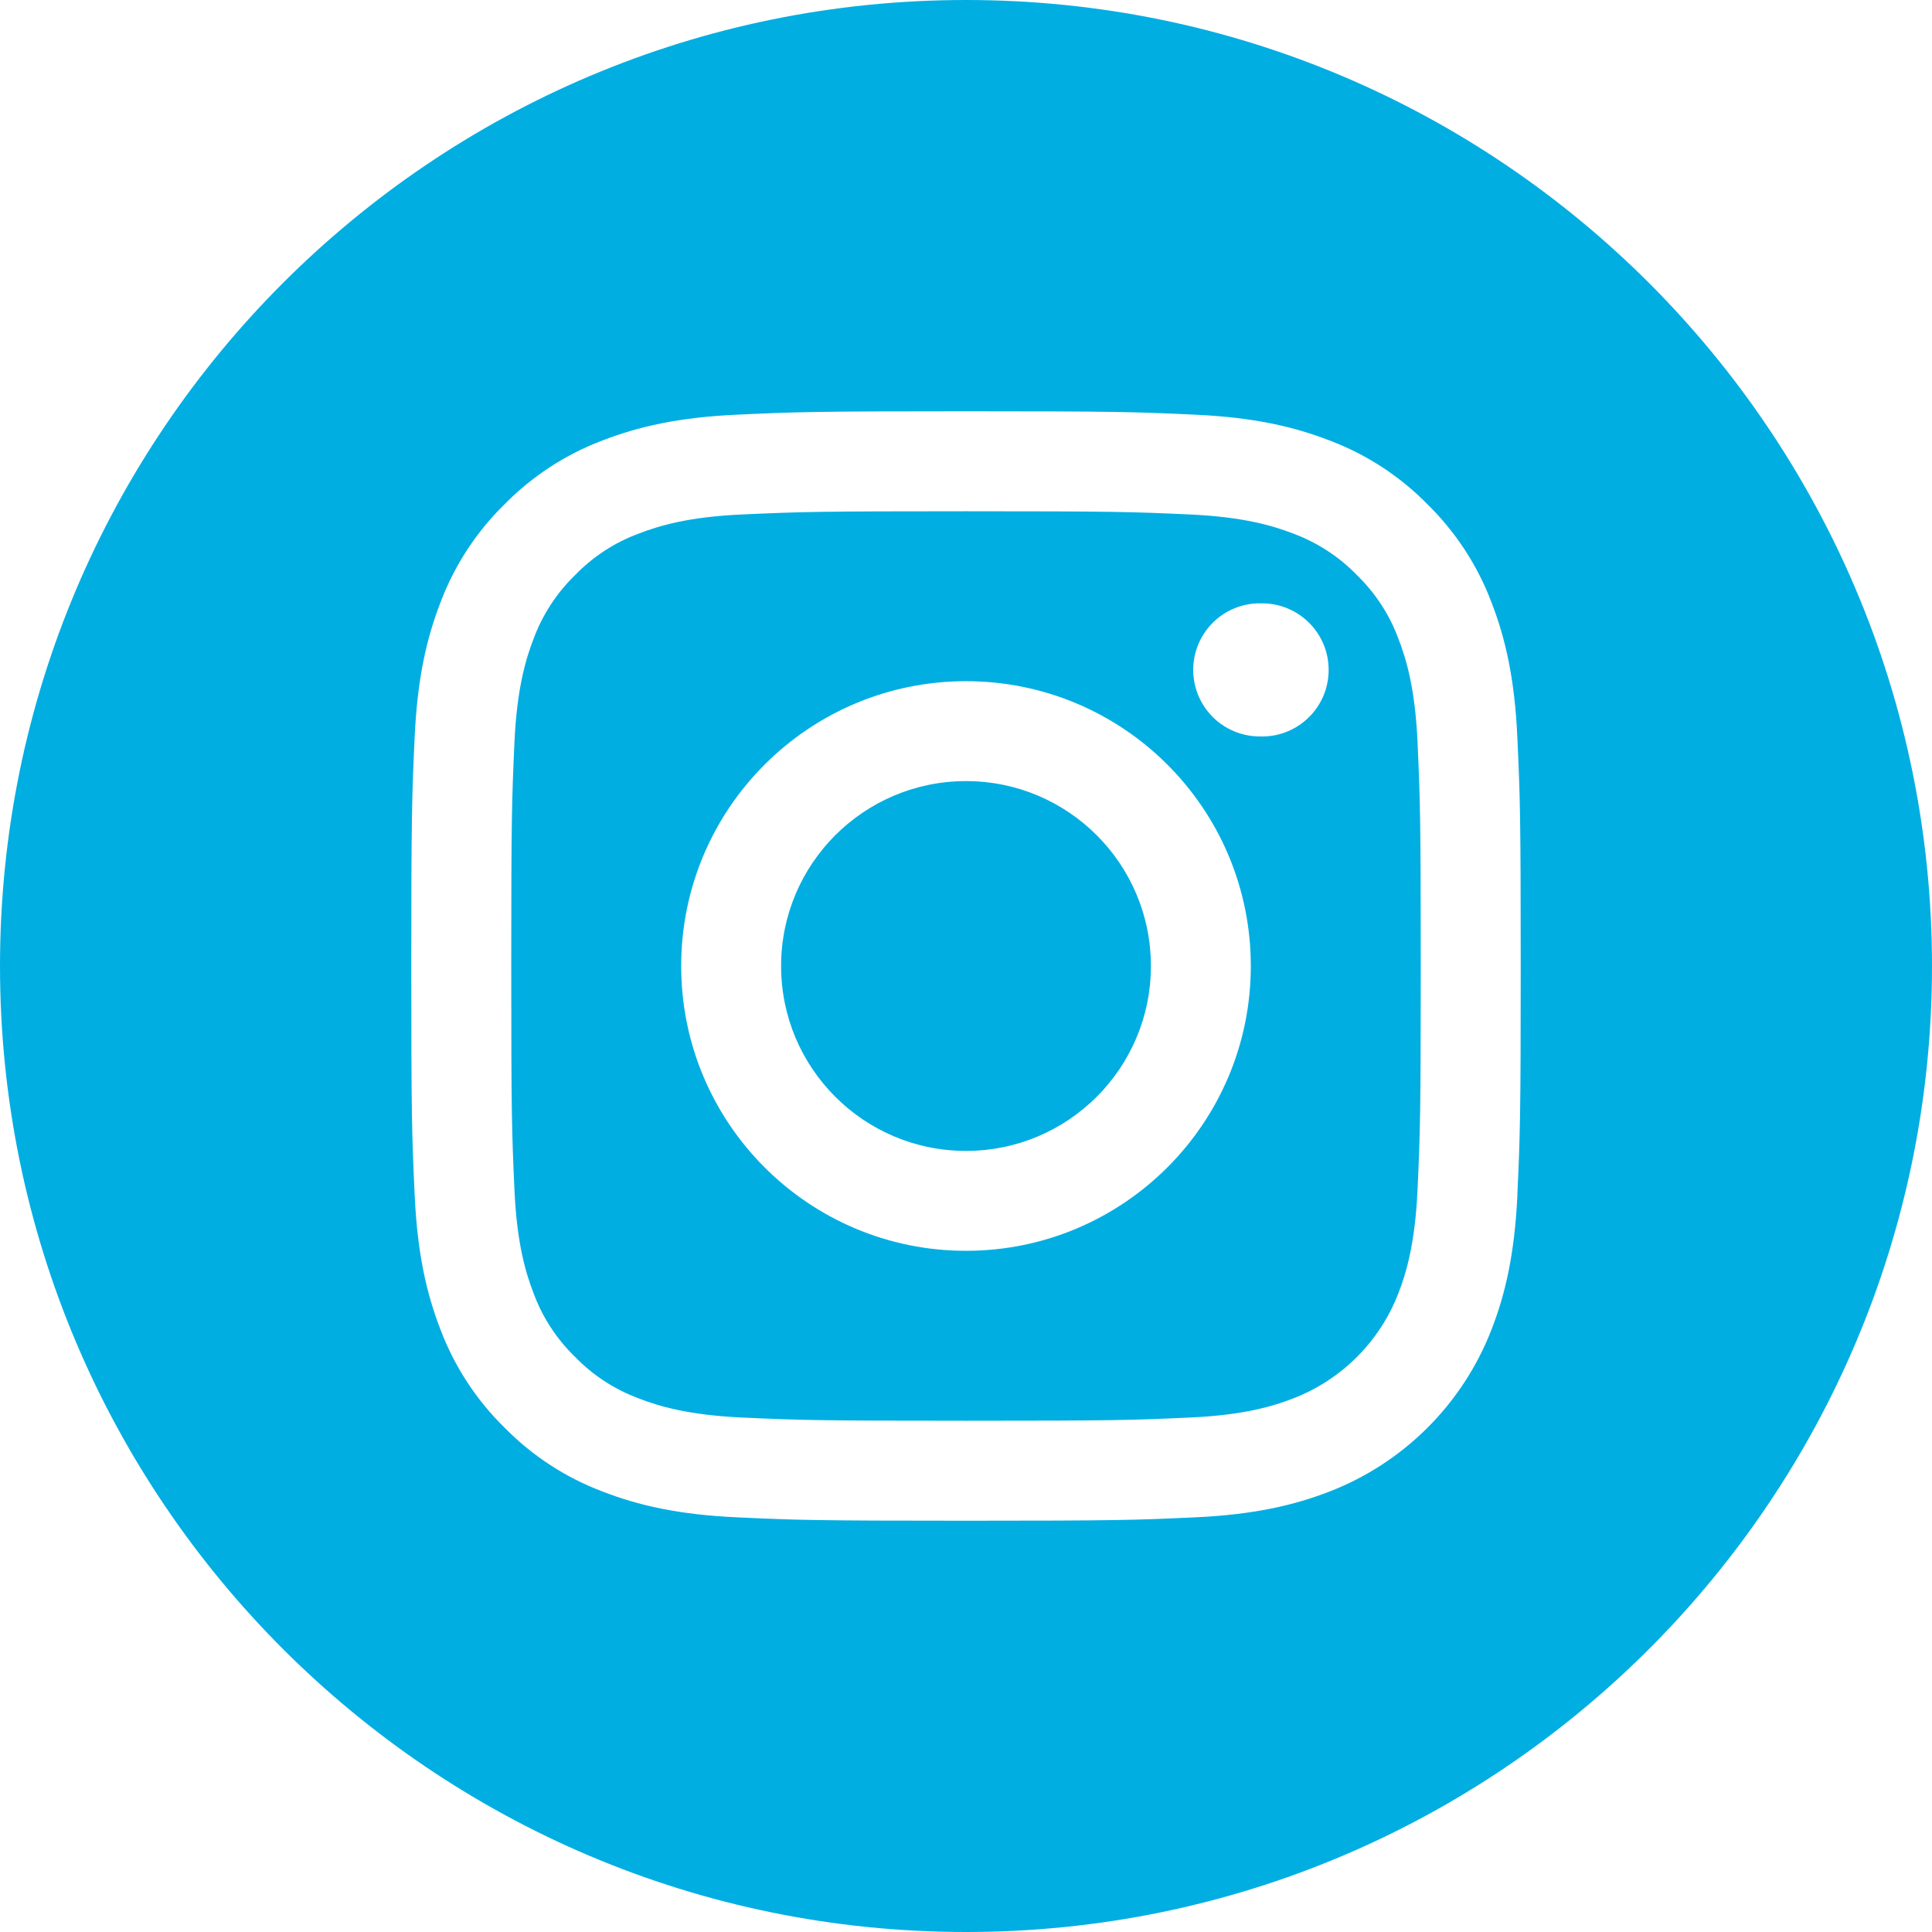
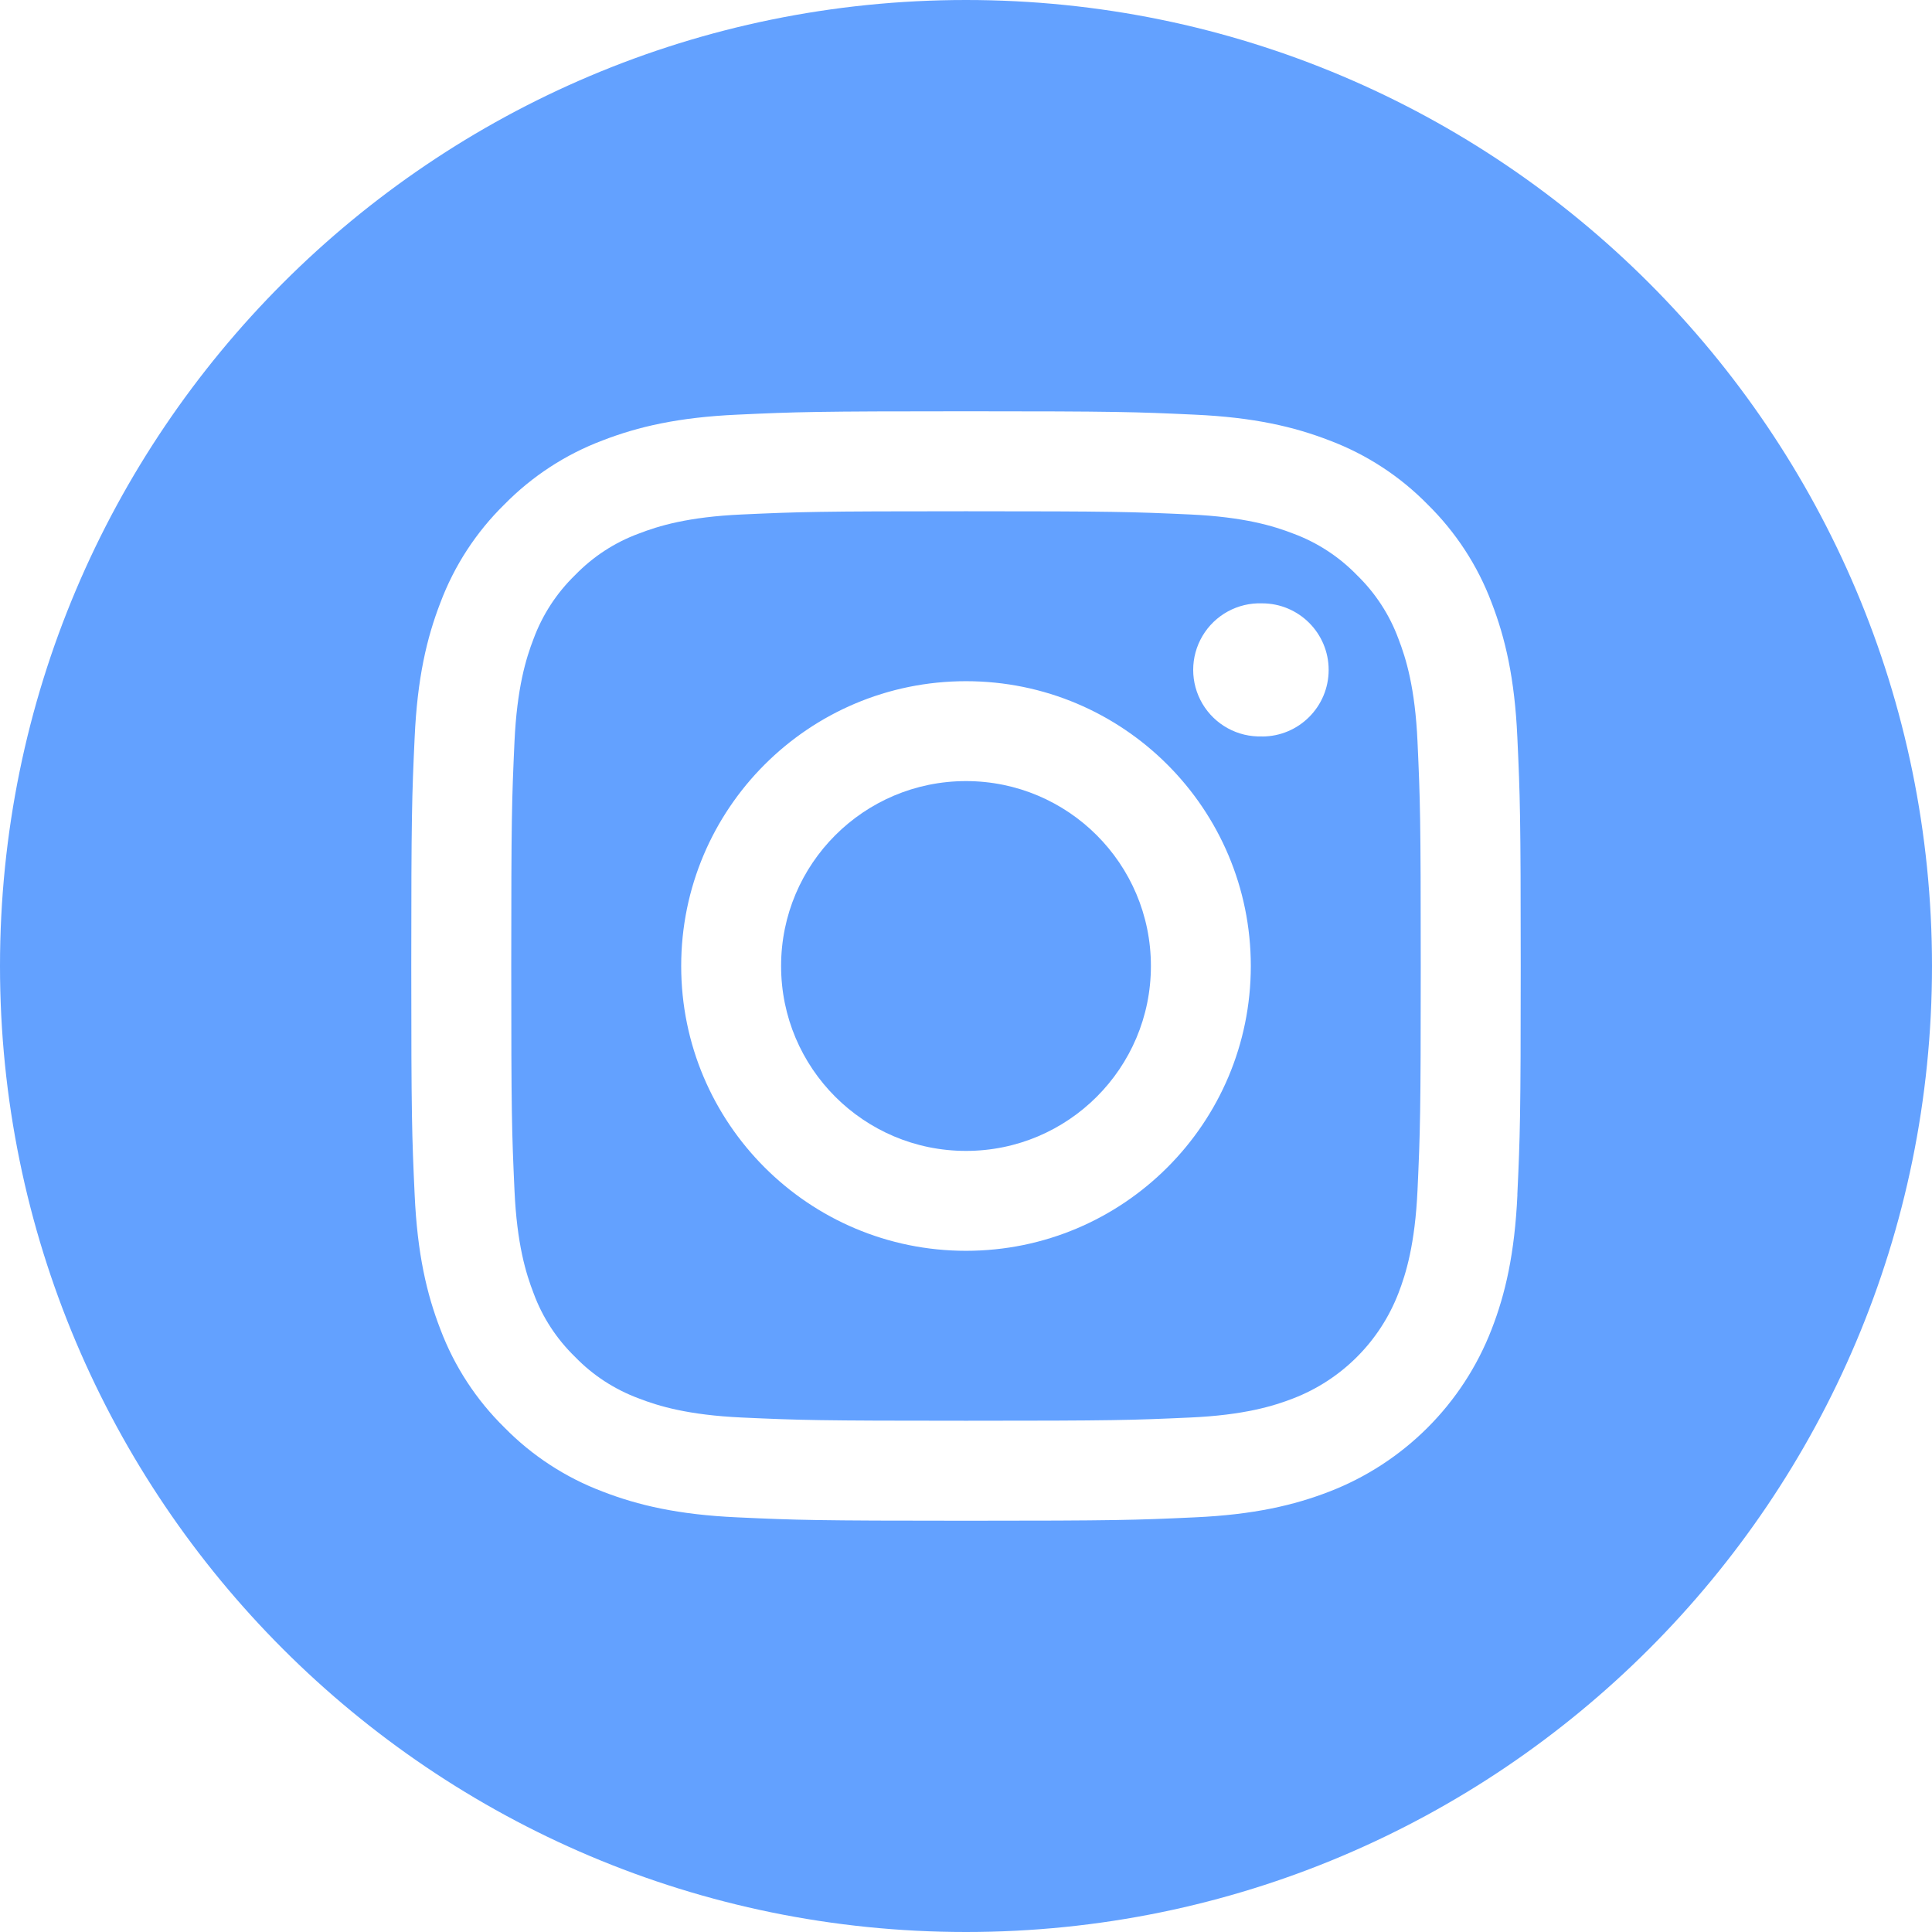
<svg xmlns="http://www.w3.org/2000/svg" width="24" height="24" viewBox="0 0 24 24">
-   <g fill="#01AEE2" fill-rule="nonzero">
+   <g fill="#63a1ff" fill-rule="nonzero">
    <path d="M14.297 12a2.297 2.297 0 11-4.594 0 2.297 2.297 0 014.594 0z" />
    <path d="M17.372 7.936c-.11-.299-.287-.57-.516-.792a2.133 2.133 0 00-.792-.516c-.243-.094-.608-.206-1.28-.237-.726-.033-.944-.04-2.784-.04-1.84 0-2.058.007-2.784.04-.672.03-1.037.143-1.28.237-.3.11-.57.287-.792.516a2.136 2.136 0 00-.516.792c-.094.243-.206.608-.237 1.28-.033.726-.04.944-.04 2.784 0 1.84.007 2.058.04 2.785.03.671.143 1.036.237 1.279.11.3.287.57.516.792.222.23.493.405.792.516.243.094.608.206 1.28.237.726.033.944.04 2.784.04 1.84 0 2.058-.007 2.784-.04.672-.03 1.037-.143 1.28-.237a2.282 2.282 0 001.308-1.308c.094-.243.206-.608.237-1.28.033-.726.04-.944.04-2.784 0-1.84-.007-2.058-.04-2.784-.03-.672-.143-1.037-.237-1.28zM12 15.538a3.538 3.538 0 110-7.076 3.538 3.538 0 010 7.076zm3.678-6.39a.827.827 0 110-1.653.827.827 0 010 1.654z" />
    <path d="M12 0C5.374 0 0 5.374 0 12s5.374 12 12 12 12-5.374 12-12S18.626 0 12 0zm6.85 14.84c-.034.734-.15 1.235-.321 1.674a3.523 3.523 0 01-2.015 2.015c-.439.17-.94.287-1.673.32-.735.034-.97.042-2.84.042-1.872 0-2.107-.008-2.842-.042-.733-.033-1.234-.15-1.672-.32a3.376 3.376 0 01-1.22-.795 3.377 3.377 0 01-.796-1.22c-.17-.439-.287-.94-.32-1.673-.034-.735-.042-.97-.042-2.841 0-1.871.008-2.106.042-2.84.033-.734.15-1.235.32-1.674.173-.46.444-.876.795-1.22.344-.35.76-.622 1.22-.795.439-.17.94-.287 1.673-.32.735-.034.97-.042 2.841-.042 1.871 0 2.106.008 2.84.042.734.033 1.235.15 1.674.32.46.173.876.444 1.22.795.35.344.622.76.795 1.22.17.439.287.94.32 1.673.034.735.042.97.042 2.841 0 1.871-.008 2.106-.042 2.84z" />
  </g>
</svg>
